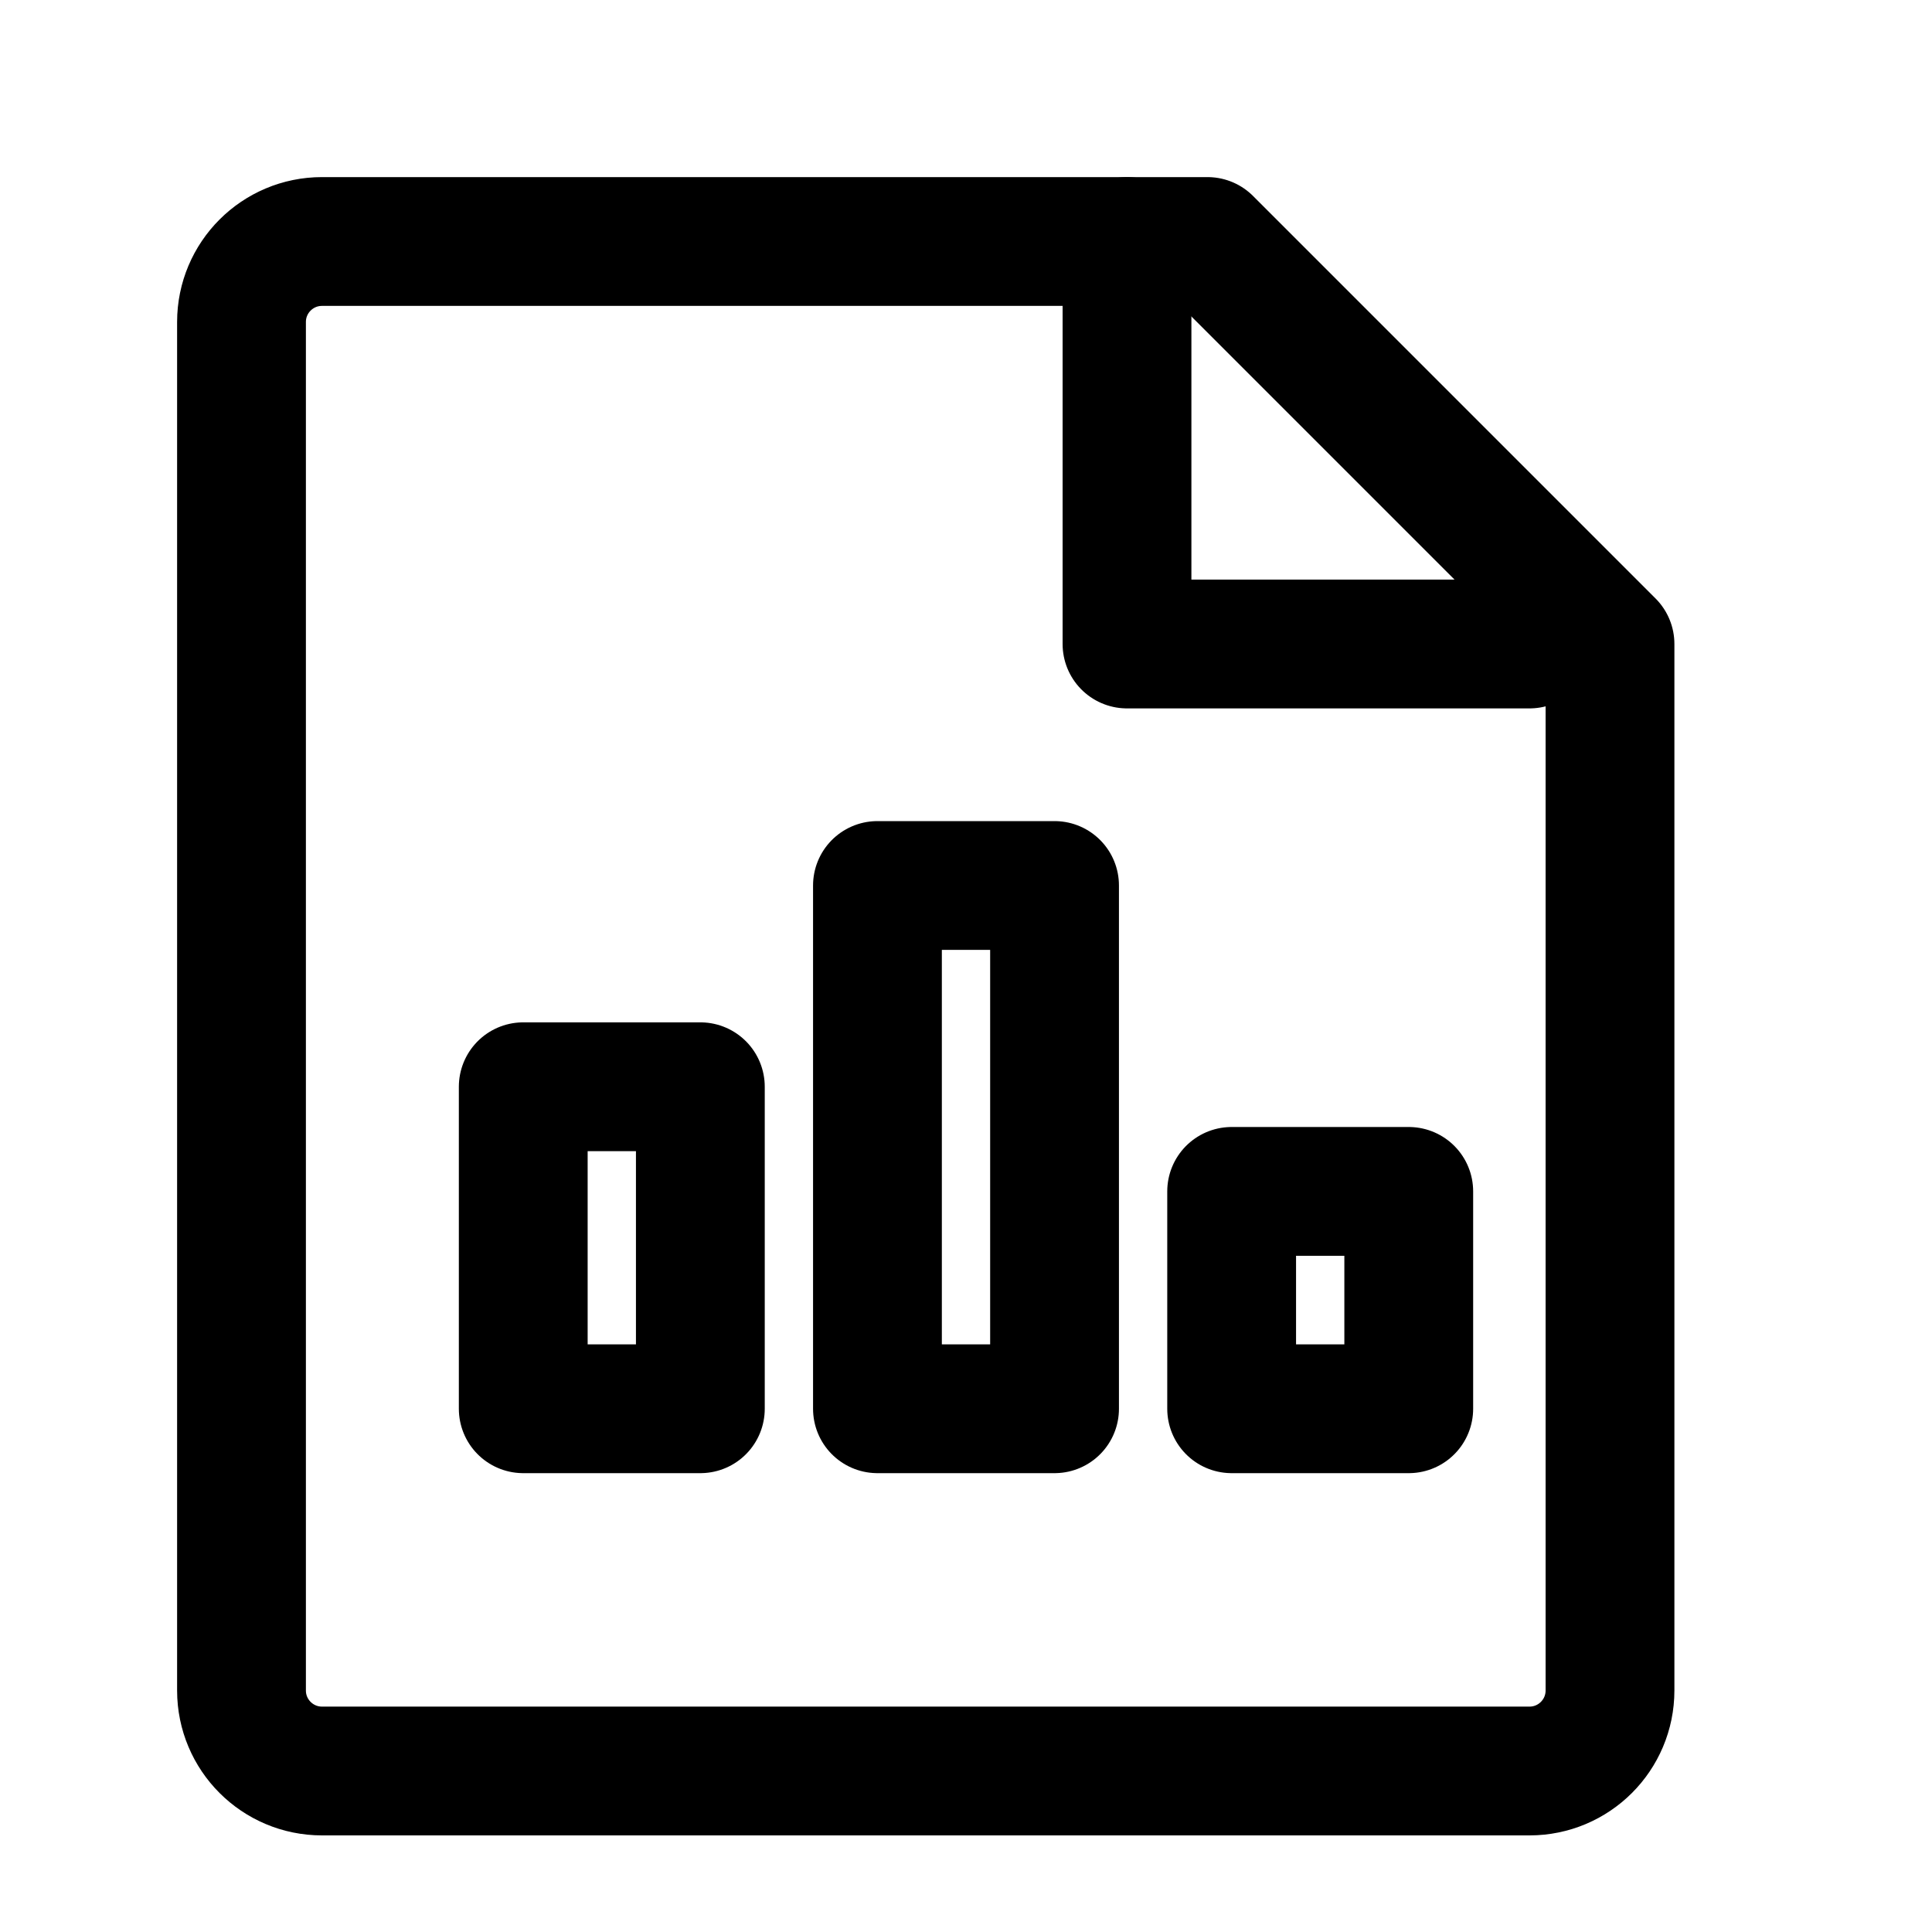
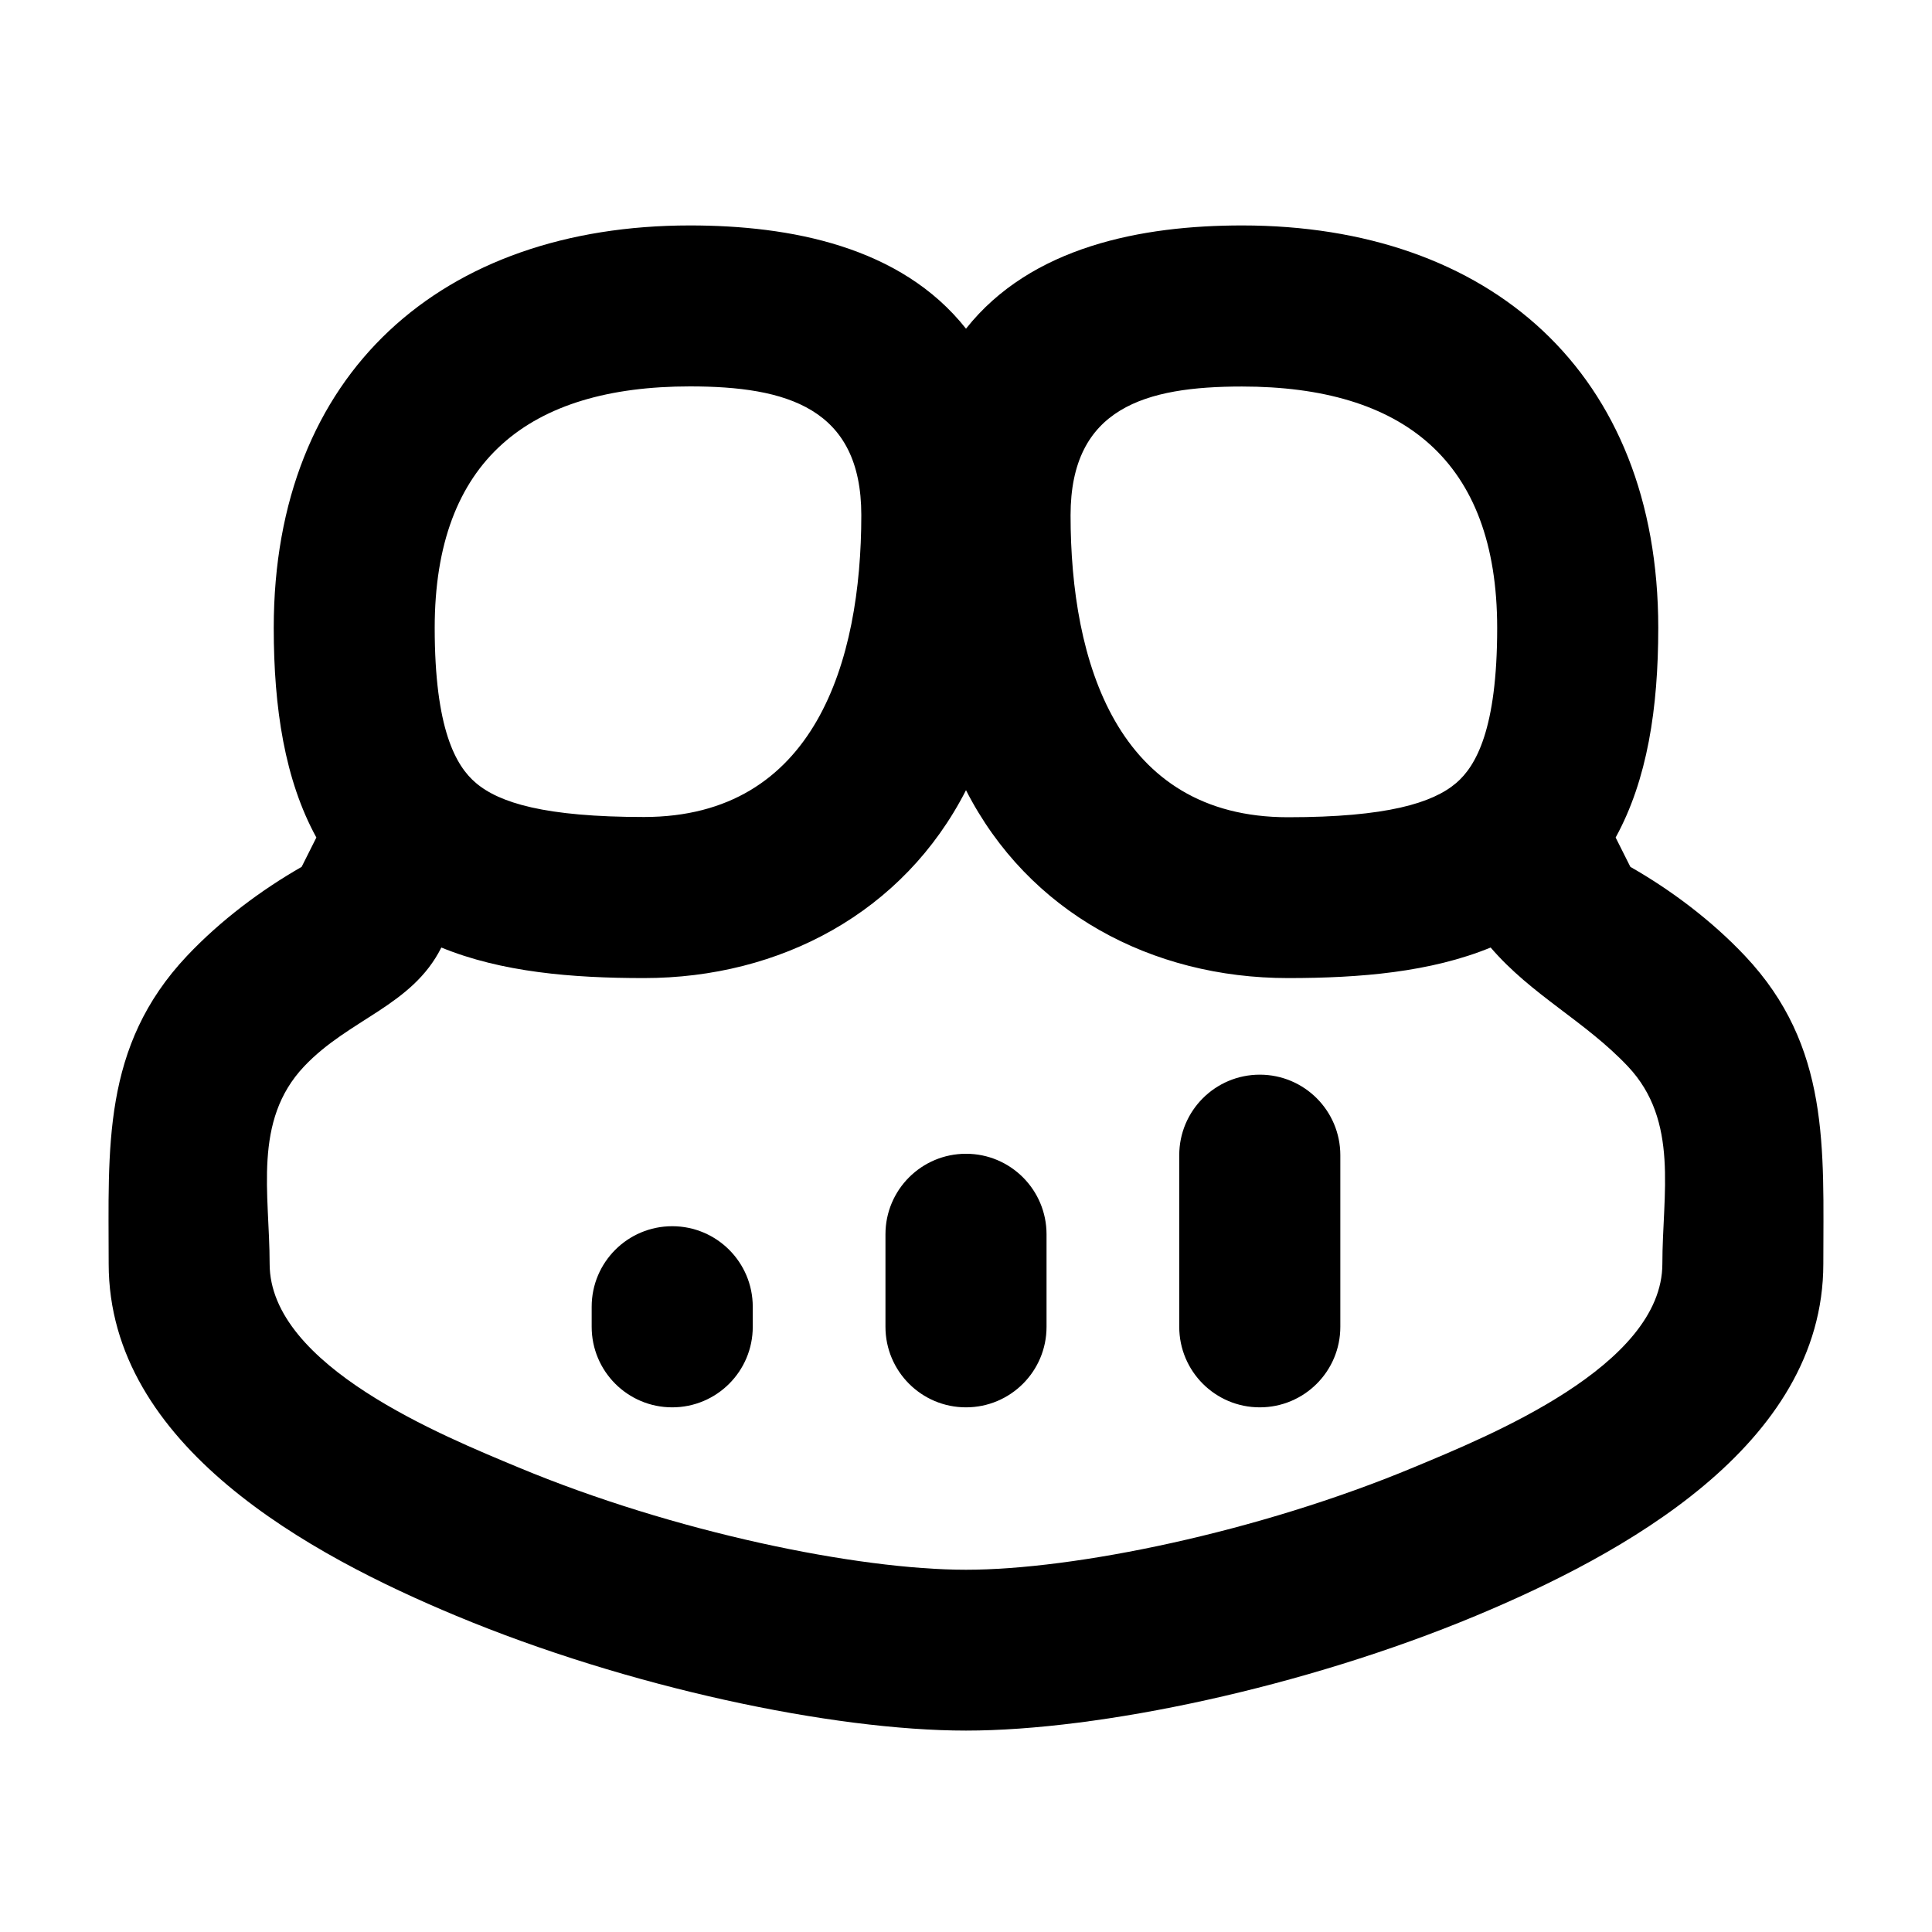
- <svg xmlns="http://www.w3.org/2000/svg" viewBox="0 0 24 24" fill="none" stroke="currentColor" stroke-width="1.6" stroke-linecap="round" stroke-linejoin="round">
-   <path d="M4 3h11l5 5v13a1 1 0 0 1-1 1H4a1 1 0 0 1-1-1V4a1 1 0 0 1 1-1z" />
-   <path d="M14 3v5h5" />
-   <rect x="6.5" y="13.5" width="2.2" height="4" />
-   <rect x="10.9" y="11" width="2.2" height="6.5" />
-   <rect x="15.3" y="14.8" width="2.2" height="2.7" />
+ <svg xmlns="http://www.w3.org/2000/svg" viewBox="0 0 16 16" fill="currentColor" width="16" height="16" aria-hidden="true">
+   <path stroke-width="0.667" d="M3.6 5.2c0 -1.392 0.785 -2 2.114 -2 0.797 -0 1.419 0.176 1.419 1.066 0 1.209 -0.383 2.5 -1.8 2.5 -0.819 0 -1.199 -0.117 -1.393 -0.283 -0.165 -0.14 -0.34 -0.446 -0.34 -1.284Zm2.114 -3.333C3.665 1.867 2.267 3.084 2.267 5.2c0 0.666 0.092 1.26 0.353 1.736l-0.122 0.243c-0.332 0.19 -0.671 0.442 -0.95 0.738 -0.707 0.75 -0.648 1.592 -0.648 2.549 0 1.511 1.674 2.414 2.877 2.915 1.422 0.593 3.118 0.951 4.223 0.951 1.105 0 2.801 -0.358 4.223 -0.951 1.202 -0.502 2.877 -1.404 2.877 -2.915 0 -0.957 0.059 -1.799 -0.648 -2.549 -0.279 -0.296 -0.618 -0.549 -0.95 -0.738l-0.122 -0.243c0.262 -0.477 0.353 -1.07 0.353 -1.736 0 -2.116 -1.398 -3.333 -3.447 -3.333 -0.828 -0 -1.746 0.173 -2.286 0.855 -0.54 -0.683 -1.458 -0.855 -2.286 -0.855Zm-0.381 6.233c1.128 0 2.15 -0.543 2.667 -1.556 0.517 1.013 1.538 1.556 2.667 1.556 0.597 0 1.18 -0.049 1.678 -0.253 0.341 0.397 0.78 0.607 1.137 0.985 0.426 0.452 0.285 1.056 0.285 1.634 0 0.848 -1.444 1.429 -2.057 1.685 -1.295 0.54 -2.815 0.849 -3.71 0.849 -0.895 0 -2.415 -0.309 -3.71 -0.849 -0.613 -0.256 -2.057 -0.837 -2.057 -1.685 0 -0.578 -0.141 -1.183 0.285 -1.634 0.374 -0.396 0.894 -0.5 1.137 -0.985 0.498 0.204 1.081 0.253 1.678 0.253Zm3.533 -3.833c0 -0.891 0.622 -1.066 1.419 -1.066 1.329 0 2.114 0.608 2.114 2 0 0.838 -0.176 1.144 -0.34 1.284 -0.194 0.165 -0.574 0.283 -1.393 0.283 -1.417 0 -1.8 -1.291 -1.8 -2.5ZM4.9 10.822c0 -0.369 0.299 -0.667 0.667 -0.667 0.369 0 0.667 0.299 0.667 0.667v0.166c0 0.369 -0.299 0.667 -0.667 0.667 -0.369 0 -0.667 -0.299 -0.667 -0.667v-0.166ZM7.333 10.222c0 -0.369 0.299 -0.667 0.667 -0.667 0.369 0 0.667 0.299 0.667 0.667v0.766c0 0.369 -0.299 0.667 -0.667 0.667 -0.369 0 -0.667 -0.299 -0.667 -0.667v-0.766ZM9.766 9.567c0 -0.369 0.299 -0.667 0.667 -0.667 0.369 0 0.667 0.299 0.667 0.667v1.421c0 0.369 -0.299 0.667 -0.667 0.667 -0.369 0 -0.667 -0.299 -0.667 -0.667v-1.421Z" />
</svg>
